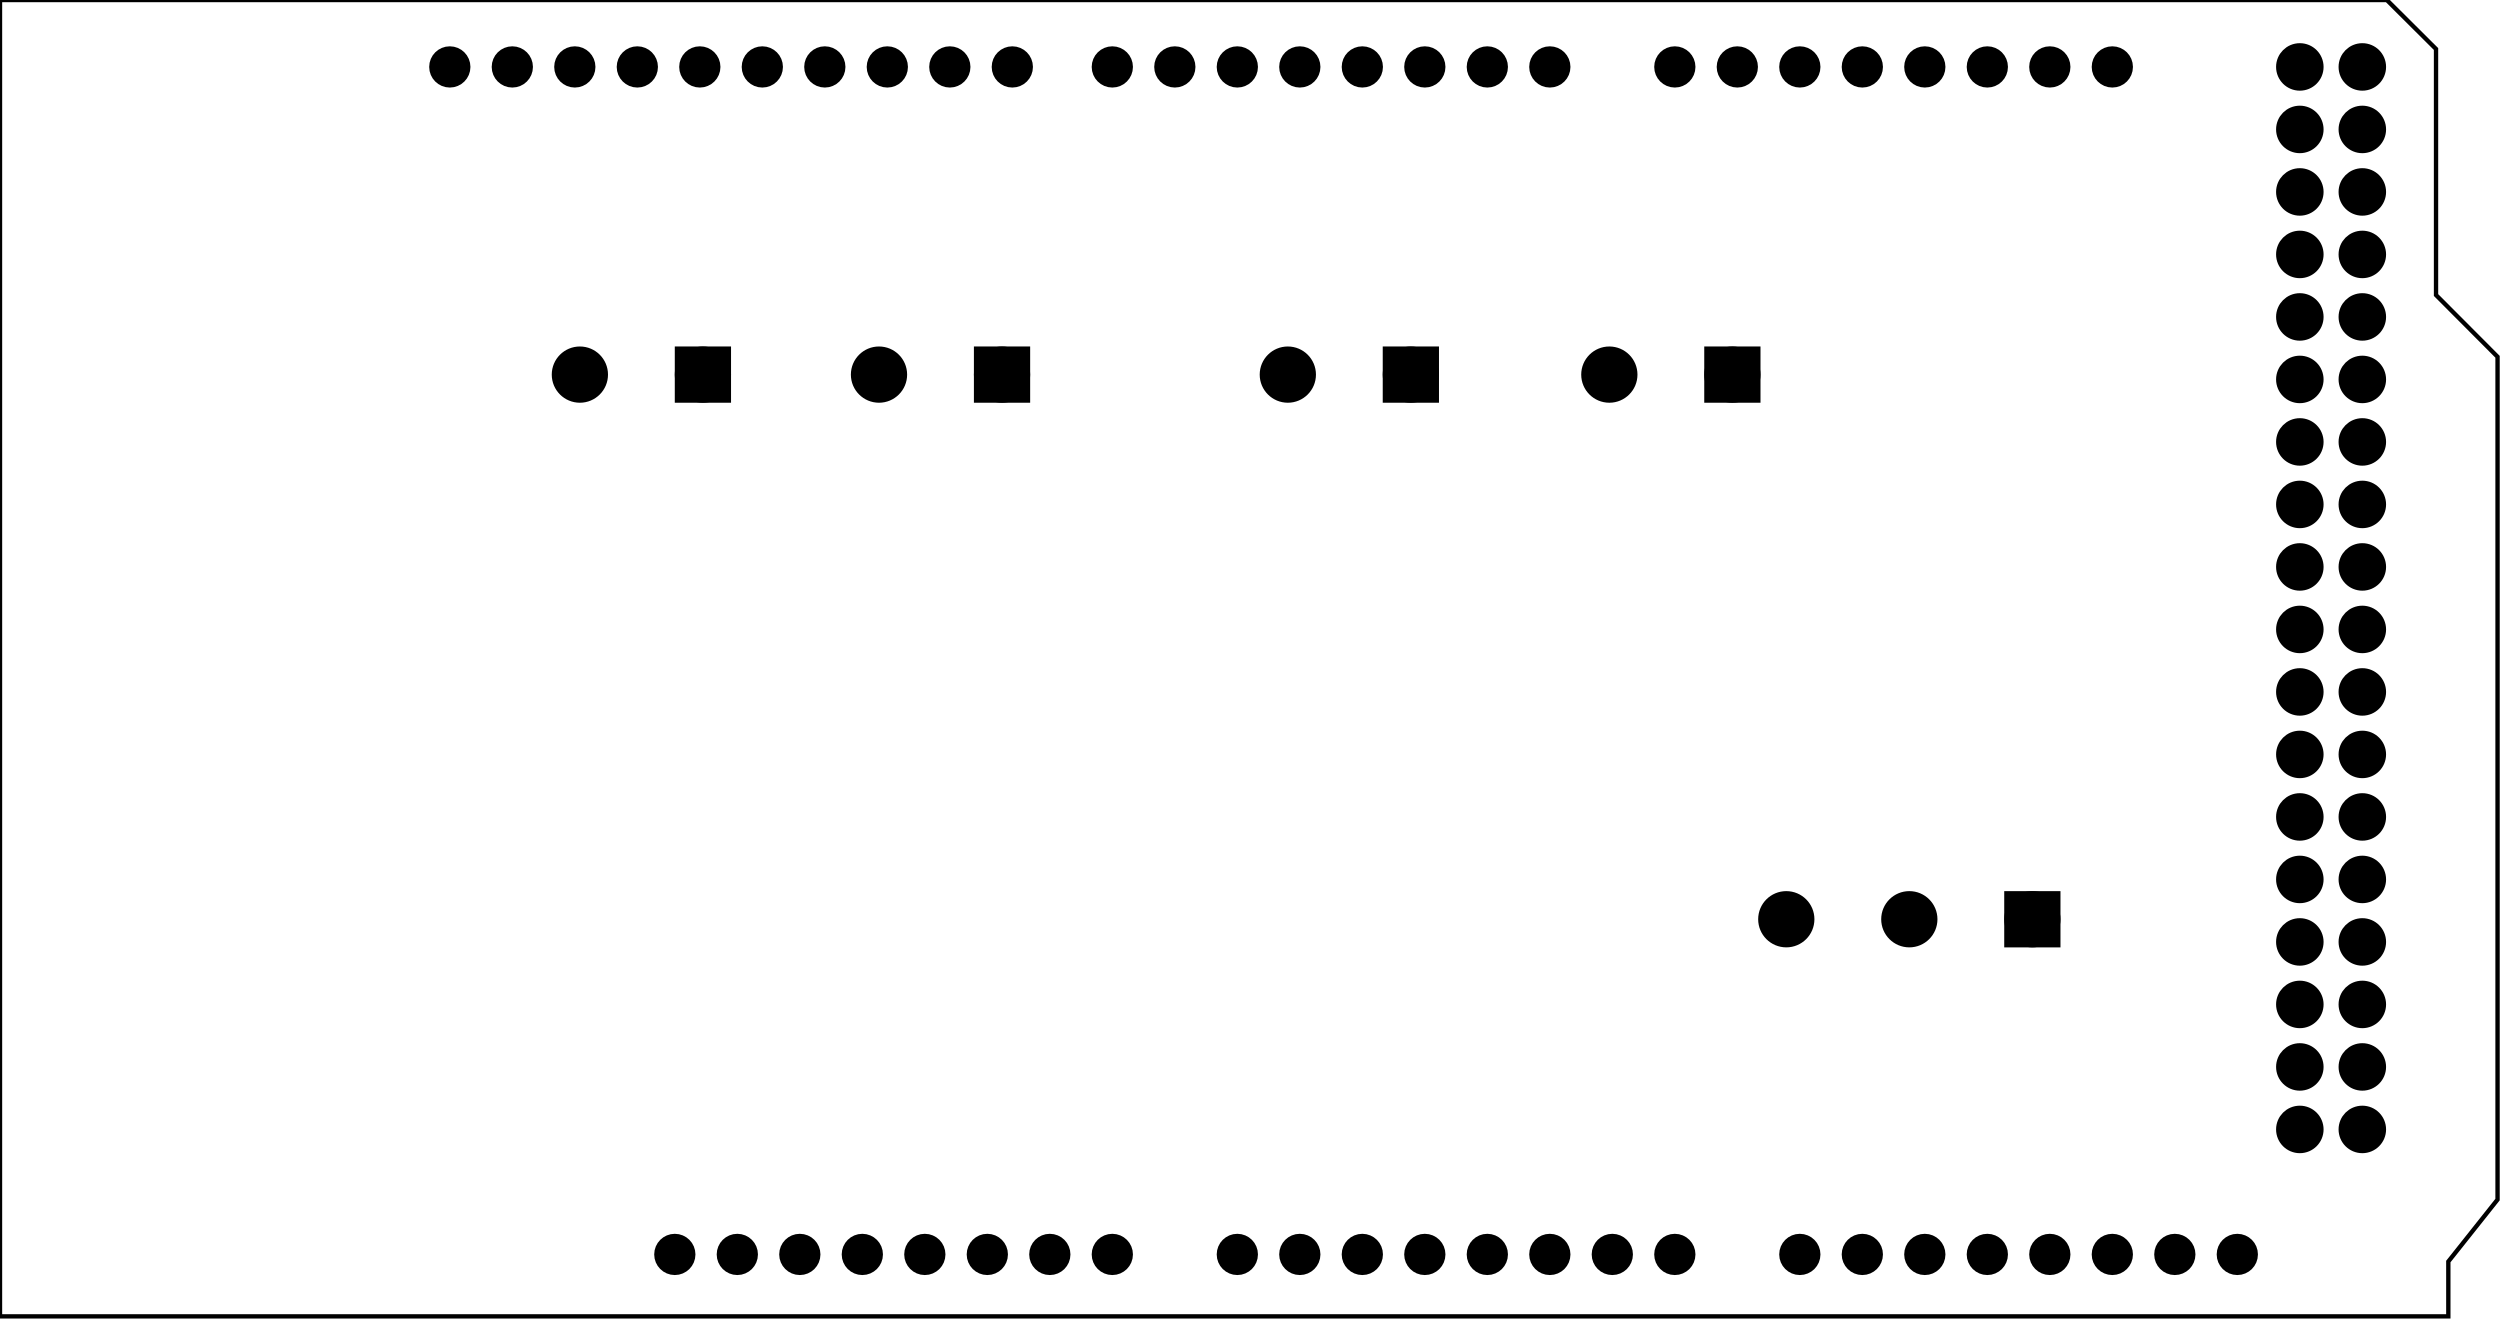
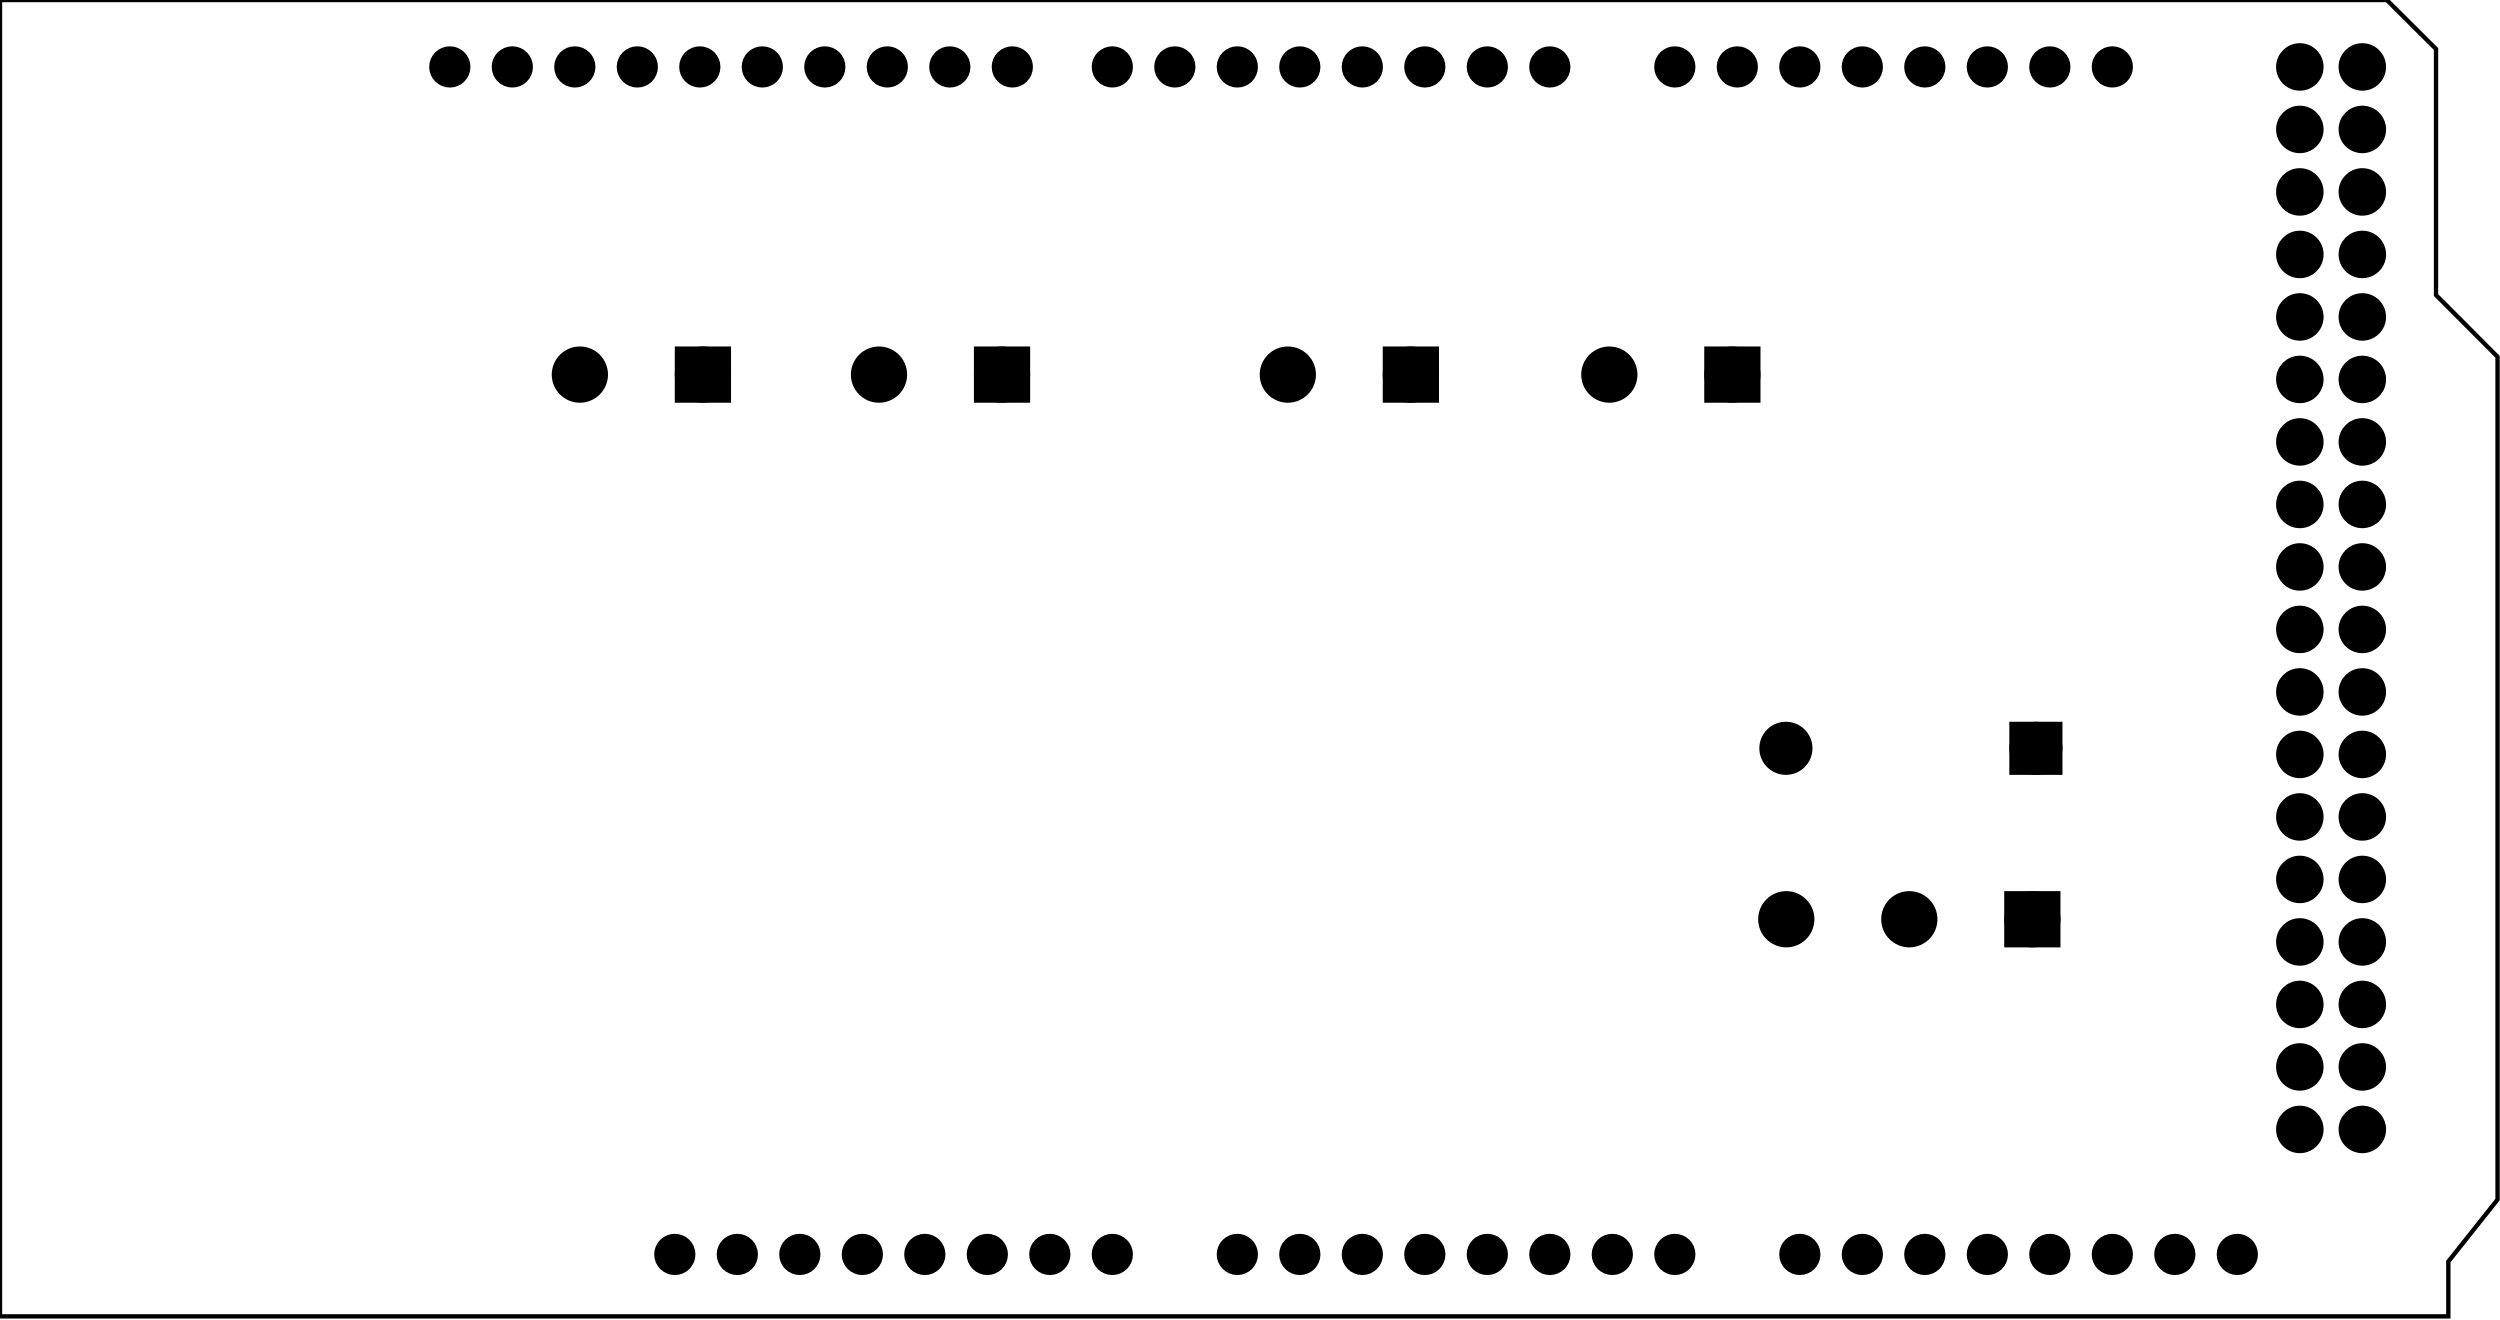
<svg xmlns="http://www.w3.org/2000/svg" width="4in" x="0in" version="1.2" y="0in" height="2.111in" viewBox="0 0 288 151.992" baseProfile="tiny">
  <g partID="323210">
    <g id="board">
      <path fill="none" stroke="black" fill-opacity="0.5" id="boardoutline" stroke-width="0.5" d="M280.63,33.99L280.63,5.646L274.961,0L0,0l0,151.645l282.047,0l0,-6.316l5.67,-7.137L287.717,41.1L280.63,33.99z" />
      <g id="hole_11_" />
      <g id="hole_10_" />
      <g id="hole_9_" />
      <g id="hole_8_" />
      <g id="hole_7_" />
      <g id="hole_6_" />
      <g id="ICSP1_1_" />
      <g id="ICSP2_1_" />
      <g id="Header_13_" />
      <g id="Header_12_" />
      <g id="Header_11_" />
      <g id="Header_10_" />
      <g id="Header_9_" />
      <g id="Header_8_" />
      <g id="Header_7_" />
      <g id="usbconnector_1_" />
    </g>
  </g>
  <g partID="323270">
    <g transform="translate(-1.4576,0.5104)">
      <g id="copper0">
        <circle fill="black" cx="215.998" cy="144" stroke="black" id="connector1pad" r="1.61" stroke-width="1.531" />
        <circle fill="black" cx="100.798" cy="144" stroke="black" id="connector257pad" r="1.61" stroke-width="1.531" />
        <circle fill="black" cx="223.196" cy="144" stroke="black" id="connector2pad" r="1.61" stroke-width="1.531" />
        <circle fill="black" cx="230.398" cy="144" stroke="black" id="connector3pad" r="1.61" stroke-width="1.531" />
        <circle fill="black" cx="237.597" cy="144" stroke="black" id="connector4pad" r="1.61" stroke-width="1.531" />
        <circle fill="black" cx="244.798" cy="144" stroke="black" id="connector5pad" r="1.61" stroke-width="1.531" />
        <circle fill="black" cx="266.398" cy="43.2" stroke="black" id="connector353pad" r="1.861" stroke-width="1.75" />
        <circle fill="black" cx="251.998" cy="144" stroke="black" id="connector6pad" r="1.61" stroke-width="1.531" />
        <circle fill="black" cx="259.196" cy="144" stroke="black" id="connector7pad" r="1.61" stroke-width="1.531" />
        <circle fill="black" cx="103.677" cy="7.2" stroke="black" id="connector241pad" r="1.61" stroke-width="1.531" />
        <circle fill="black" cx="143.998" cy="144" stroke="black" id="connector8pad" r="1.61" stroke-width="1.531" />
        <circle fill="black" cx="151.196" cy="144" stroke="black" id="connector9pad" r="1.61" stroke-width="1.531" />
        <circle fill="black" cx="158.398" cy="144" stroke="black" id="connector10pad" r="1.61" stroke-width="1.531" />
        <circle fill="black" cx="165.597" cy="144" stroke="black" id="connector11pad" r="1.61" stroke-width="1.531" />
        <circle fill="black" cx="266.398" cy="100.8" stroke="black" id="connector369pad" r="1.861" stroke-width="1.75" />
        <circle fill="black" cx="172.798" cy="144" stroke="black" id="connector12pad" r="1.61" stroke-width="1.531" />
        <circle fill="black" cx="179.998" cy="144" stroke="black" id="connector13pad" r="1.61" stroke-width="1.531" />
        <circle fill="black" cx="187.196" cy="144" stroke="black" id="connector14pad" r="1.61" stroke-width="1.531" />
        <circle fill="black" cx="194.398" cy="144" stroke="black" id="connector15pad" r="1.61" stroke-width="1.531" />
        <circle fill="black" cx="158.398" cy="7.2" stroke="black" id="connector265pad" r="1.61" stroke-width="1.531" />
        <circle fill="black" cx="266.398" cy="14.4" stroke="black" id="connector345pad" r="1.861" stroke-width="1.75" />
        <circle fill="black" cx="266.398" cy="72" stroke="black" id="connector361pad" r="1.861" stroke-width="1.75" />
        <circle fill="black" cx="266.398" cy="129.6" stroke="black" id="connector377pad" r="1.861" stroke-width="1.75" />
        <circle fill="black" cx="74.878" cy="7.2" stroke="black" id="connector237pad" r="1.61" stroke-width="1.531" />
        <circle fill="black" cx="129.597" cy="144" stroke="black" id="connector261pad" r="1.61" stroke-width="1.531" />
        <circle fill="black" cx="129.597" cy="7.2" stroke="black" id="connector269pad" r="1.61" stroke-width="1.531" />
        <circle fill="black" cx="266.398" cy="28.8" stroke="black" id="connector349pad" r="1.861" stroke-width="1.75" />
        <circle fill="black" cx="266.398" cy="57.6" stroke="black" id="connector357pad" r="1.861" stroke-width="1.75" />
        <circle fill="black" cx="266.398" cy="86.4" stroke="black" id="connector365pad" r="1.86" stroke-width="1.75" />
        <circle fill="black" cx="244.798" cy="7.2" stroke="black" id="connector46pad" r="1.61" stroke-width="1.531" />
        <circle fill="black" cx="266.398" cy="115.2" stroke="black" id="connector373pad" r="1.861" stroke-width="1.75" />
        <circle fill="black" cx="237.597" cy="7.2" stroke="black" id="connector47pad" r="1.61" stroke-width="1.531" />
        <circle fill="black" cx="230.398" cy="7.2" stroke="black" id="connector48pad" r="1.61" stroke-width="1.531" />
        <circle fill="black" cx="223.196" cy="7.2" stroke="black" id="connector49pad" r="1.61" stroke-width="1.531" />
        <circle fill="black" cx="215.998" cy="7.2" stroke="black" id="connector50pad" r="1.61" stroke-width="1.531" />
        <circle fill="black" cx="208.798" cy="7.2" stroke="black" id="connector51pad" r="1.61" stroke-width="1.531" />
        <circle fill="black" cx="201.597" cy="7.2" stroke="black" id="connector52pad" r="1.61" stroke-width="1.531" />
        <circle fill="black" cx="194.398" cy="7.2" stroke="black" id="connector53pad" r="1.61" stroke-width="1.531" />
        <circle fill="black" cx="60.477" cy="7.2" stroke="black" id="connector235pad" r="1.61" stroke-width="1.531" />
        <circle fill="black" cx="89.277" cy="7.2" stroke="black" id="connector239pad" r="1.61" stroke-width="1.531" />
        <circle fill="black" cx="118.077" cy="7.2" stroke="black" id="connector243pad" r="1.61" stroke-width="1.531" />
        <circle fill="black" cx="86.397" cy="144" stroke="black" id="connector255pad" r="1.61" stroke-width="1.531" />
        <circle fill="black" cx="115.197" cy="144" stroke="black" id="connector259pad" r="1.61" stroke-width="1.531" />
        <circle fill="black" cx="172.798" cy="7.2" stroke="black" id="connector263pad" r="1.61" stroke-width="1.531" />
        <circle fill="black" cx="143.998" cy="7.2" stroke="black" id="connector267pad" r="1.61" stroke-width="1.531" />
        <circle fill="black" cx="266.398" cy="7.2" stroke="black" id="connector343pad" r="1.861" stroke-width="1.75" />
        <circle fill="black" cx="266.398" cy="21.6" stroke="black" id="connector347pad" r="1.861" stroke-width="1.75" />
        <circle fill="black" cx="266.398" cy="36" stroke="black" id="connector351pad" r="1.861" stroke-width="1.75" />
        <circle fill="black" cx="266.398" cy="50.4" stroke="black" id="connector355pad" r="1.861" stroke-width="1.75" />
        <circle fill="black" cx="266.398" cy="64.8" stroke="black" id="connector359pad" r="1.861" stroke-width="1.75" />
        <circle fill="black" cx="266.398" cy="79.2" stroke="black" id="connector363pad" r="1.861" stroke-width="1.75" />
        <circle fill="black" cx="266.398" cy="93.6" stroke="black" id="connector367pad" r="1.861" stroke-width="1.75" />
        <circle fill="black" cx="266.398" cy="108" stroke="black" id="connector371pad" r="1.861" stroke-width="1.75" />
        <circle fill="black" cx="266.398" cy="122.4" stroke="black" id="connector375pad" r="1.86" stroke-width="1.75" />
        <circle fill="black" cx="53.276" cy="7.2" stroke="black" id="connector234pad" r="1.61" stroke-width="1.531" />
        <circle fill="black" cx="67.677" cy="7.2" stroke="black" id="connector236pad" r="1.61" stroke-width="1.531" />
        <circle fill="black" cx="82.077" cy="7.2" stroke="black" id="connector238pad" r="1.61" stroke-width="1.531" />
        <circle fill="black" cx="96.477" cy="7.2" stroke="black" id="connector240pad" r="1.61" stroke-width="1.531" />
        <circle fill="black" cx="110.878" cy="7.2" stroke="black" id="connector242pad" r="1.61" stroke-width="1.531" />
        <circle fill="black" cx="79.197" cy="144" stroke="black" id="connector254pad" r="1.61" stroke-width="1.531" />
        <circle fill="black" cx="93.597" cy="144" stroke="black" id="connector256pad" r="1.61" stroke-width="1.531" />
        <circle fill="black" cx="107.998" cy="144" stroke="black" id="connector258pad" r="1.61" stroke-width="1.531" />
        <circle fill="black" cx="122.397" cy="144" stroke="black" id="connector260pad" r="1.61" stroke-width="1.531" />
        <circle fill="black" cx="179.998" cy="7.2" stroke="black" id="connector262pad" r="1.61" stroke-width="1.531" />
        <circle fill="black" cx="165.597" cy="7.2" stroke="black" id="connector264pad" r="1.61" stroke-width="1.531" />
        <circle fill="black" cx="151.196" cy="7.2" stroke="black" id="connector266pad" r="1.61" stroke-width="1.531" />
        <circle fill="black" cx="136.798" cy="7.2" stroke="black" id="connector268pad" r="1.61" stroke-width="1.531" />
        <circle fill="black" cx="273.597" cy="7.2" stroke="black" id="connector344pad" r="1.861" stroke-width="1.75" />
        <circle fill="black" cx="273.597" cy="14.4" stroke="black" id="connector346pad" r="1.861" stroke-width="1.75" />
        <circle fill="black" cx="273.597" cy="21.6" stroke="black" id="connector348pad" r="1.861" stroke-width="1.75" />
        <circle fill="black" cx="273.597" cy="28.8" stroke="black" id="connector350pad" r="1.861" stroke-width="1.75" />
        <circle fill="black" cx="273.597" cy="36" stroke="black" id="connector352pad" r="1.861" stroke-width="1.75" />
        <circle fill="black" cx="273.597" cy="43.2" stroke="black" id="connector354pad" r="1.861" stroke-width="1.75" />
        <circle fill="black" cx="273.597" cy="50.4" stroke="black" id="connector356pad" r="1.861" stroke-width="1.75" />
        <circle fill="black" cx="273.597" cy="57.6" stroke="black" id="connector358pad" r="1.861" stroke-width="1.75" />
        <circle fill="black" cx="273.597" cy="64.8" stroke="black" id="connector360pad" r="1.861" stroke-width="1.75" />
        <circle fill="black" cx="273.597" cy="72" stroke="black" id="connector362pad" r="1.861" stroke-width="1.75" />
        <circle fill="black" cx="273.597" cy="79.2" stroke="black" id="connector364pad" r="1.861" stroke-width="1.75" />
        <circle fill="black" cx="273.597" cy="86.4" stroke="black" id="connector366pad" r="1.86" stroke-width="1.75" />
        <circle fill="black" cx="273.597" cy="93.6" stroke="black" id="connector368pad" r="1.861" stroke-width="1.75" />
        <circle fill="black" cx="273.597" cy="100.8" stroke="black" id="connector370pad" r="1.861" stroke-width="1.75" />
        <circle fill="black" cx="273.597" cy="108" stroke="black" id="connector372pad" r="1.861" stroke-width="1.75" />
        <circle fill="black" cx="273.597" cy="115.2" stroke="black" id="connector374pad" r="1.861" stroke-width="1.75" />
        <circle fill="black" cx="273.597" cy="122.4" stroke="black" id="connector376pad" r="1.86" stroke-width="1.75" />
        <circle fill="black" cx="273.597" cy="129.6" stroke="black" id="connector378pad" r="1.861" stroke-width="1.75" />
        <circle fill="black" cx="208.798" cy="144" stroke="black" id="connector0pad" r="1.61" stroke-width="1.531" />
      </g>
    </g>
  </g>
  <g partID="303050">
    <g transform="translate(171.418,28.7548)">
      <g transform="matrix(0,1,-1,0,0,0)">
        <g id="copper0">
          <rect width="4.32" x="12.24" y="6.727" fill="black" height="4.32" stroke="black" id="square" stroke-width="2.16" />
          <circle fill="black" cx="14.4" cy="8.887" stroke="black" id="connector0pin" r="2.16" stroke-width="2.16" />
          <circle fill="black" cx="14.4" cy="23.06" stroke="black" id="connector1pin" r="2.16" stroke-width="2.16" />
        </g>
      </g>
    </g>
  </g>
+   <g partID="587160">
+     <g transform="translate(243.013,91.4974)">
+       <g transform="matrix(0,1,-1,0,0,0)">
+         <g id="copper0">
+           <rect width="4.32" x="12.24" y="6.727" fill="black" height="4.32" stroke="black" id="square" stroke-width="2.16" />
+           <circle fill="black" cx="14.4" cy="8.887" stroke="black" id="connector0pin" r="2.16" stroke-width="2.16" />
+           <circle fill="black" cx="14.4" cy="23.06" stroke="black" id="connector1pin" r="2.16" stroke-width="2.16" />
+           <circle fill="black" cx="14.4" cy="37.233" stroke="black" id="connector2pin" r="2.16" stroke-width="2.16" />
+         </g>
+       </g>
+     </g>
+   </g>
  <g partID="303030">
    <g transform="translate(89.8622,28.7548)">
      <g transform="matrix(0,1,-1,0,0,0)">
        <g id="copper0">
          <rect width="4.32" x="12.24" y="6.727" fill="black" height="4.32" stroke="black" id="square" stroke-width="2.16" />
          <circle fill="black" cx="14.4" cy="8.887" stroke="black" id="connector0pin" r="2.16" stroke-width="2.16" />
          <circle fill="black" cx="14.4" cy="23.06" stroke="black" id="connector1pin" r="2.16" stroke-width="2.16" />
-         </g>
-       </g>
-     </g>
-   </g>
-   <g partID="587160">
-     <g transform="translate(243.014,91.4973)">
-       <g transform="matrix(0,1,-1,0,0,0)">
-         <g id="copper0">
-           <rect width="4.32" x="12.24" y="6.727" fill="black" height="4.32" stroke="black" id="square" stroke-width="2.16" />
-           <circle fill="black" cx="14.4" cy="8.887" stroke="black" id="connector0pin" r="2.16" stroke-width="2.16" />
-           <circle fill="black" cx="14.4" cy="23.06" stroke="black" id="connector1pin" r="2.16" stroke-width="2.16" />
-           <circle fill="black" cx="14.4" cy="37.233" stroke="black" id="connector2pin" r="2.16" stroke-width="2.16" />
        </g>
      </g>
    </g>
  </g>
  <g partID="303010">
    <g transform="translate(124.321,28.7548)">
      <g transform="matrix(0,1,-1,0,0,0)">
        <g id="copper0">
          <rect width="4.32" x="12.24" y="6.727" fill="black" height="4.32" stroke="black" id="square" stroke-width="2.16" />
          <circle fill="black" cx="14.4" cy="8.887" stroke="black" id="connector0pin" r="2.16" stroke-width="2.16" />
          <circle fill="black" cx="14.4" cy="23.06" stroke="black" id="connector1pin" r="2.16" stroke-width="2.16" />
        </g>
      </g>
    </g>
  </g>
  <g partID="302830">
    <g transform="translate(208.456,28.7548)">
      <g transform="matrix(0,1,-1,0,0,0)">
        <g id="copper0">
          <rect width="4.32" x="12.24" y="6.727" fill="black" height="4.32" stroke="black" id="square" stroke-width="2.16" />
          <circle fill="black" cx="14.4" cy="8.887" stroke="black" id="connector0pin" r="2.16" stroke-width="2.16" />
          <circle fill="black" cx="14.4" cy="23.06" stroke="black" id="connector1pin" r="2.16" stroke-width="2.16" />
        </g>
      </g>
    </g>
  </g>
+   <g partID="673500">
+     <g transform="translate(237.235,89.3018)">
+       <g transform="matrix(-1,0,0,-1,0,0)">
+         <g id="copper0">
+           <g id="copper1">
+             <rect width="3.96" x="0.72" y="1.116" fill="black" height="3.96" stroke="black" stroke-width="2.16" />
+             <circle fill="black" cx="2.7" cy="3.096" stroke="black" r="1.98" id="connector0pin" stroke-width="2.16" />
+             <circle fill="black" cx="31.5" cy="3.096" stroke="black" r="1.98" id="connector1pin" stroke-width="2.16" />
+           </g>
+         </g>
+       </g>
+     </g>
+   </g>
</svg>
